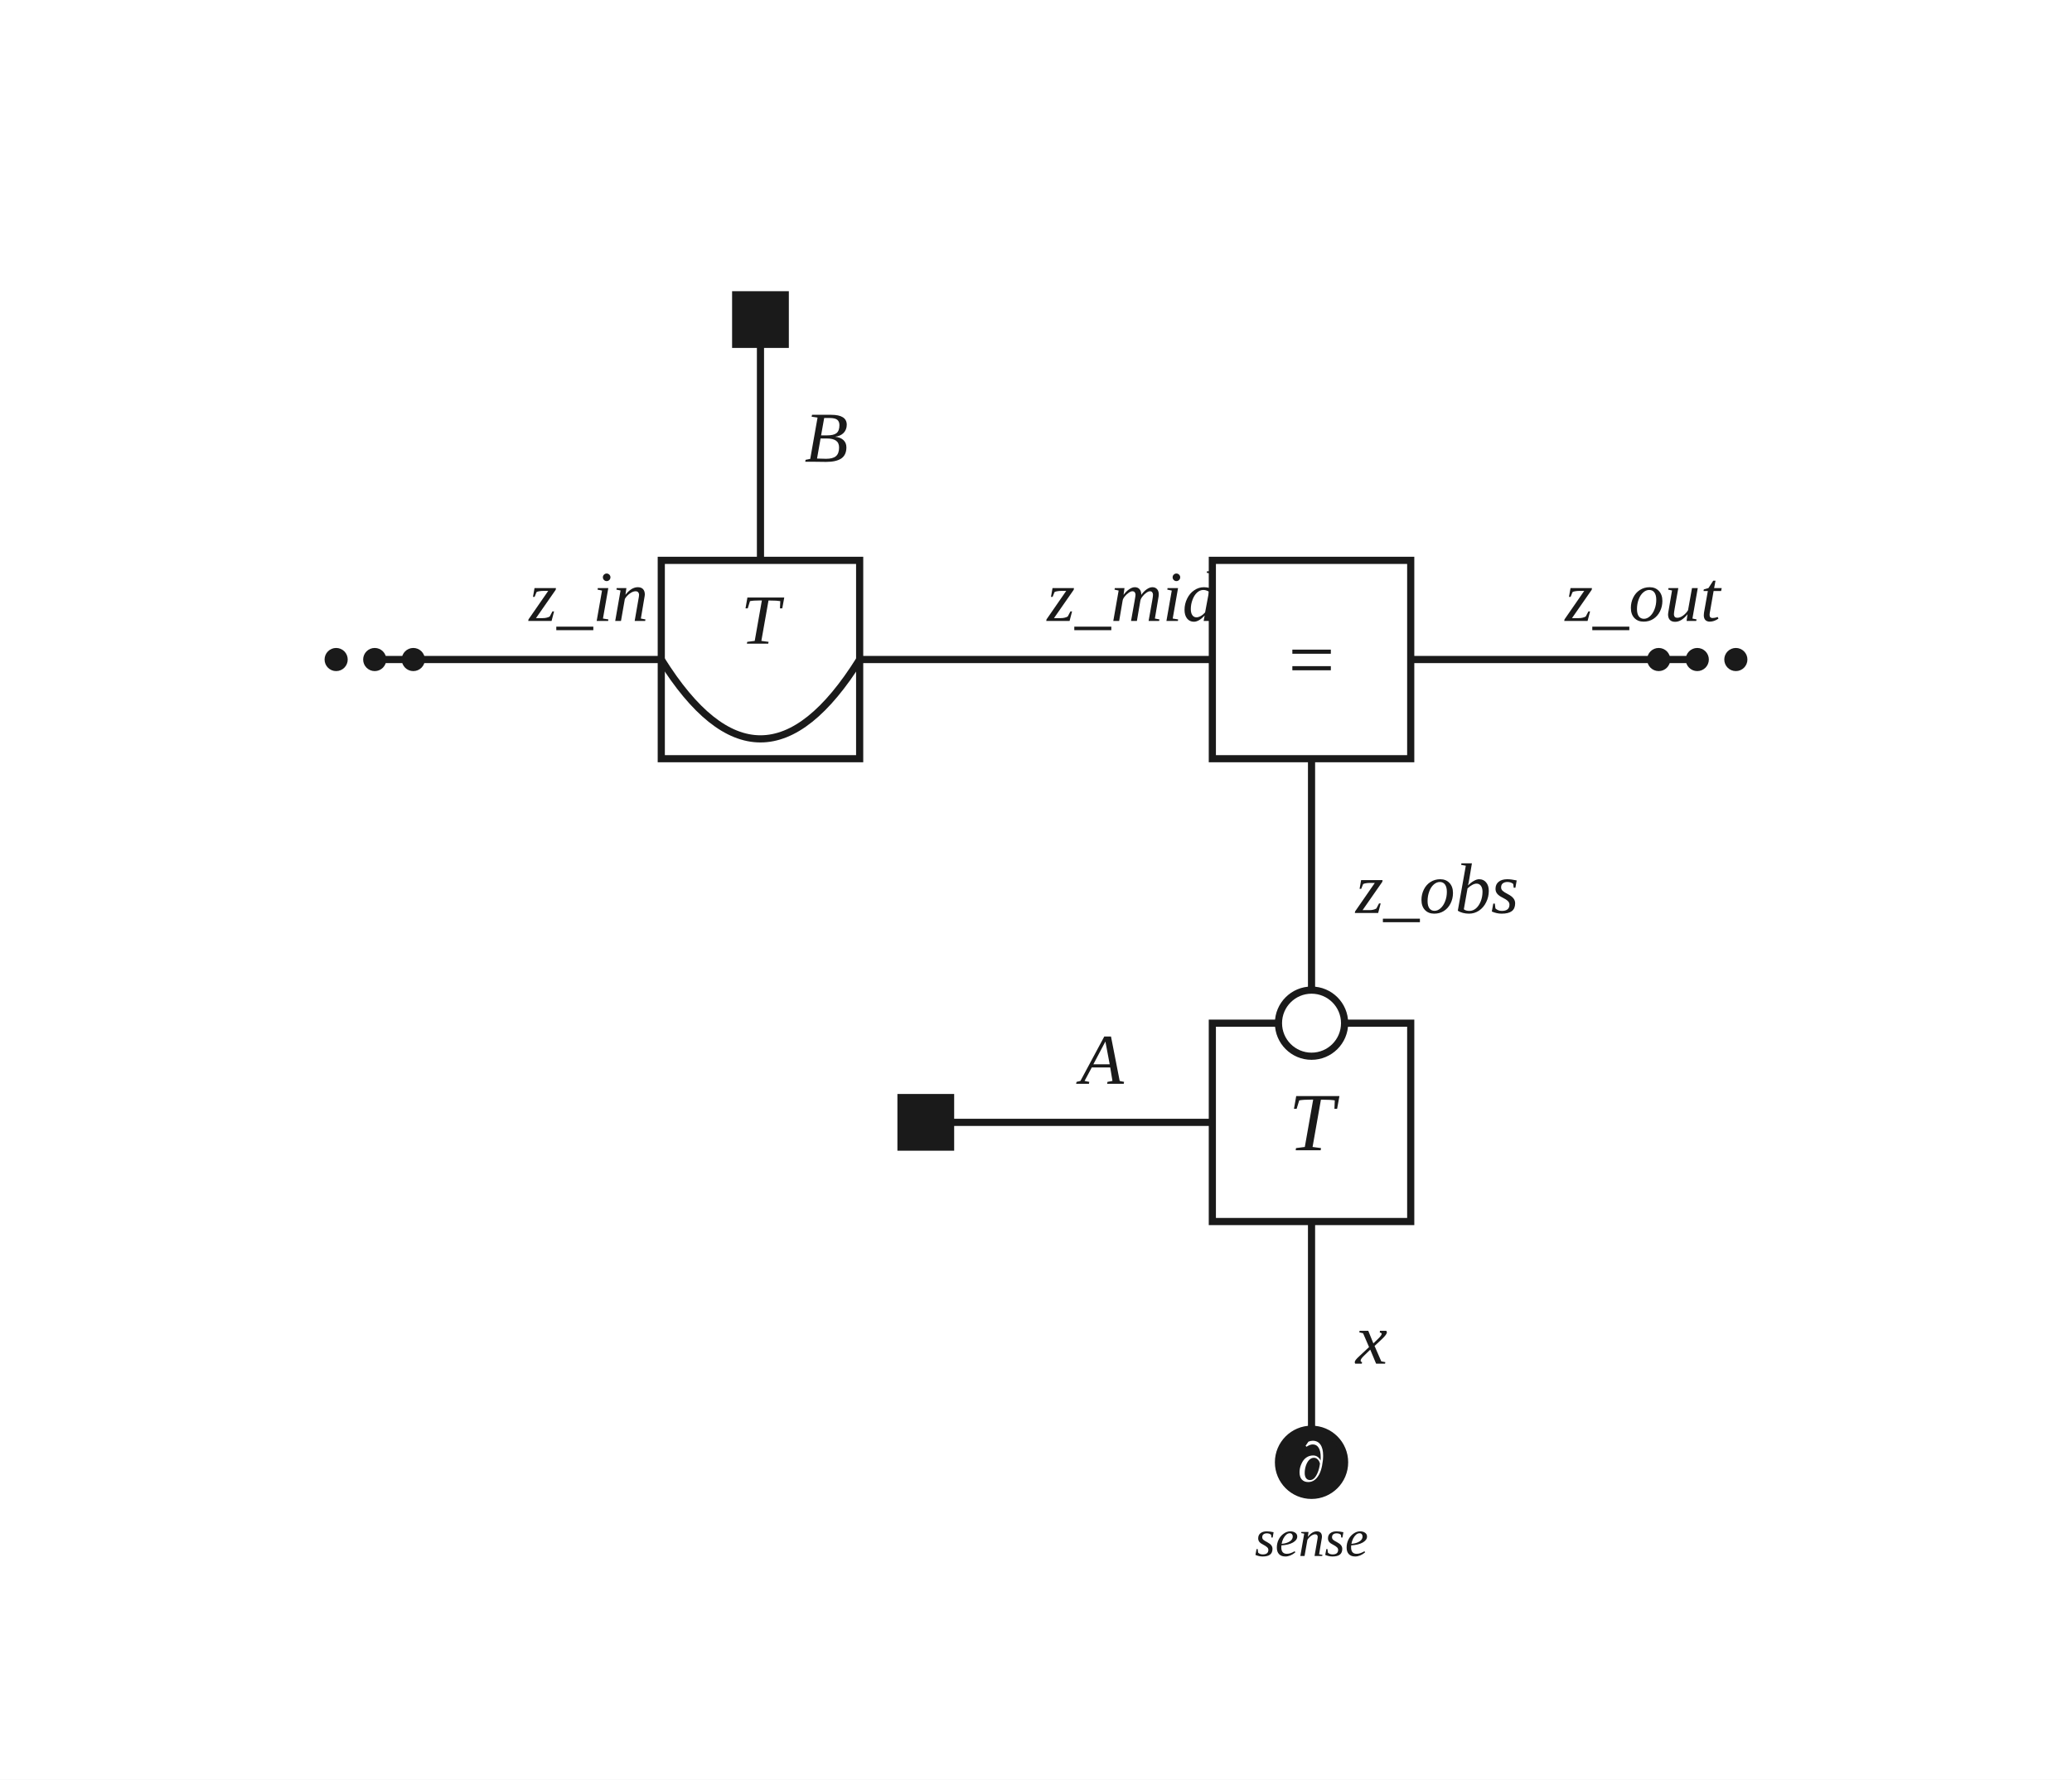
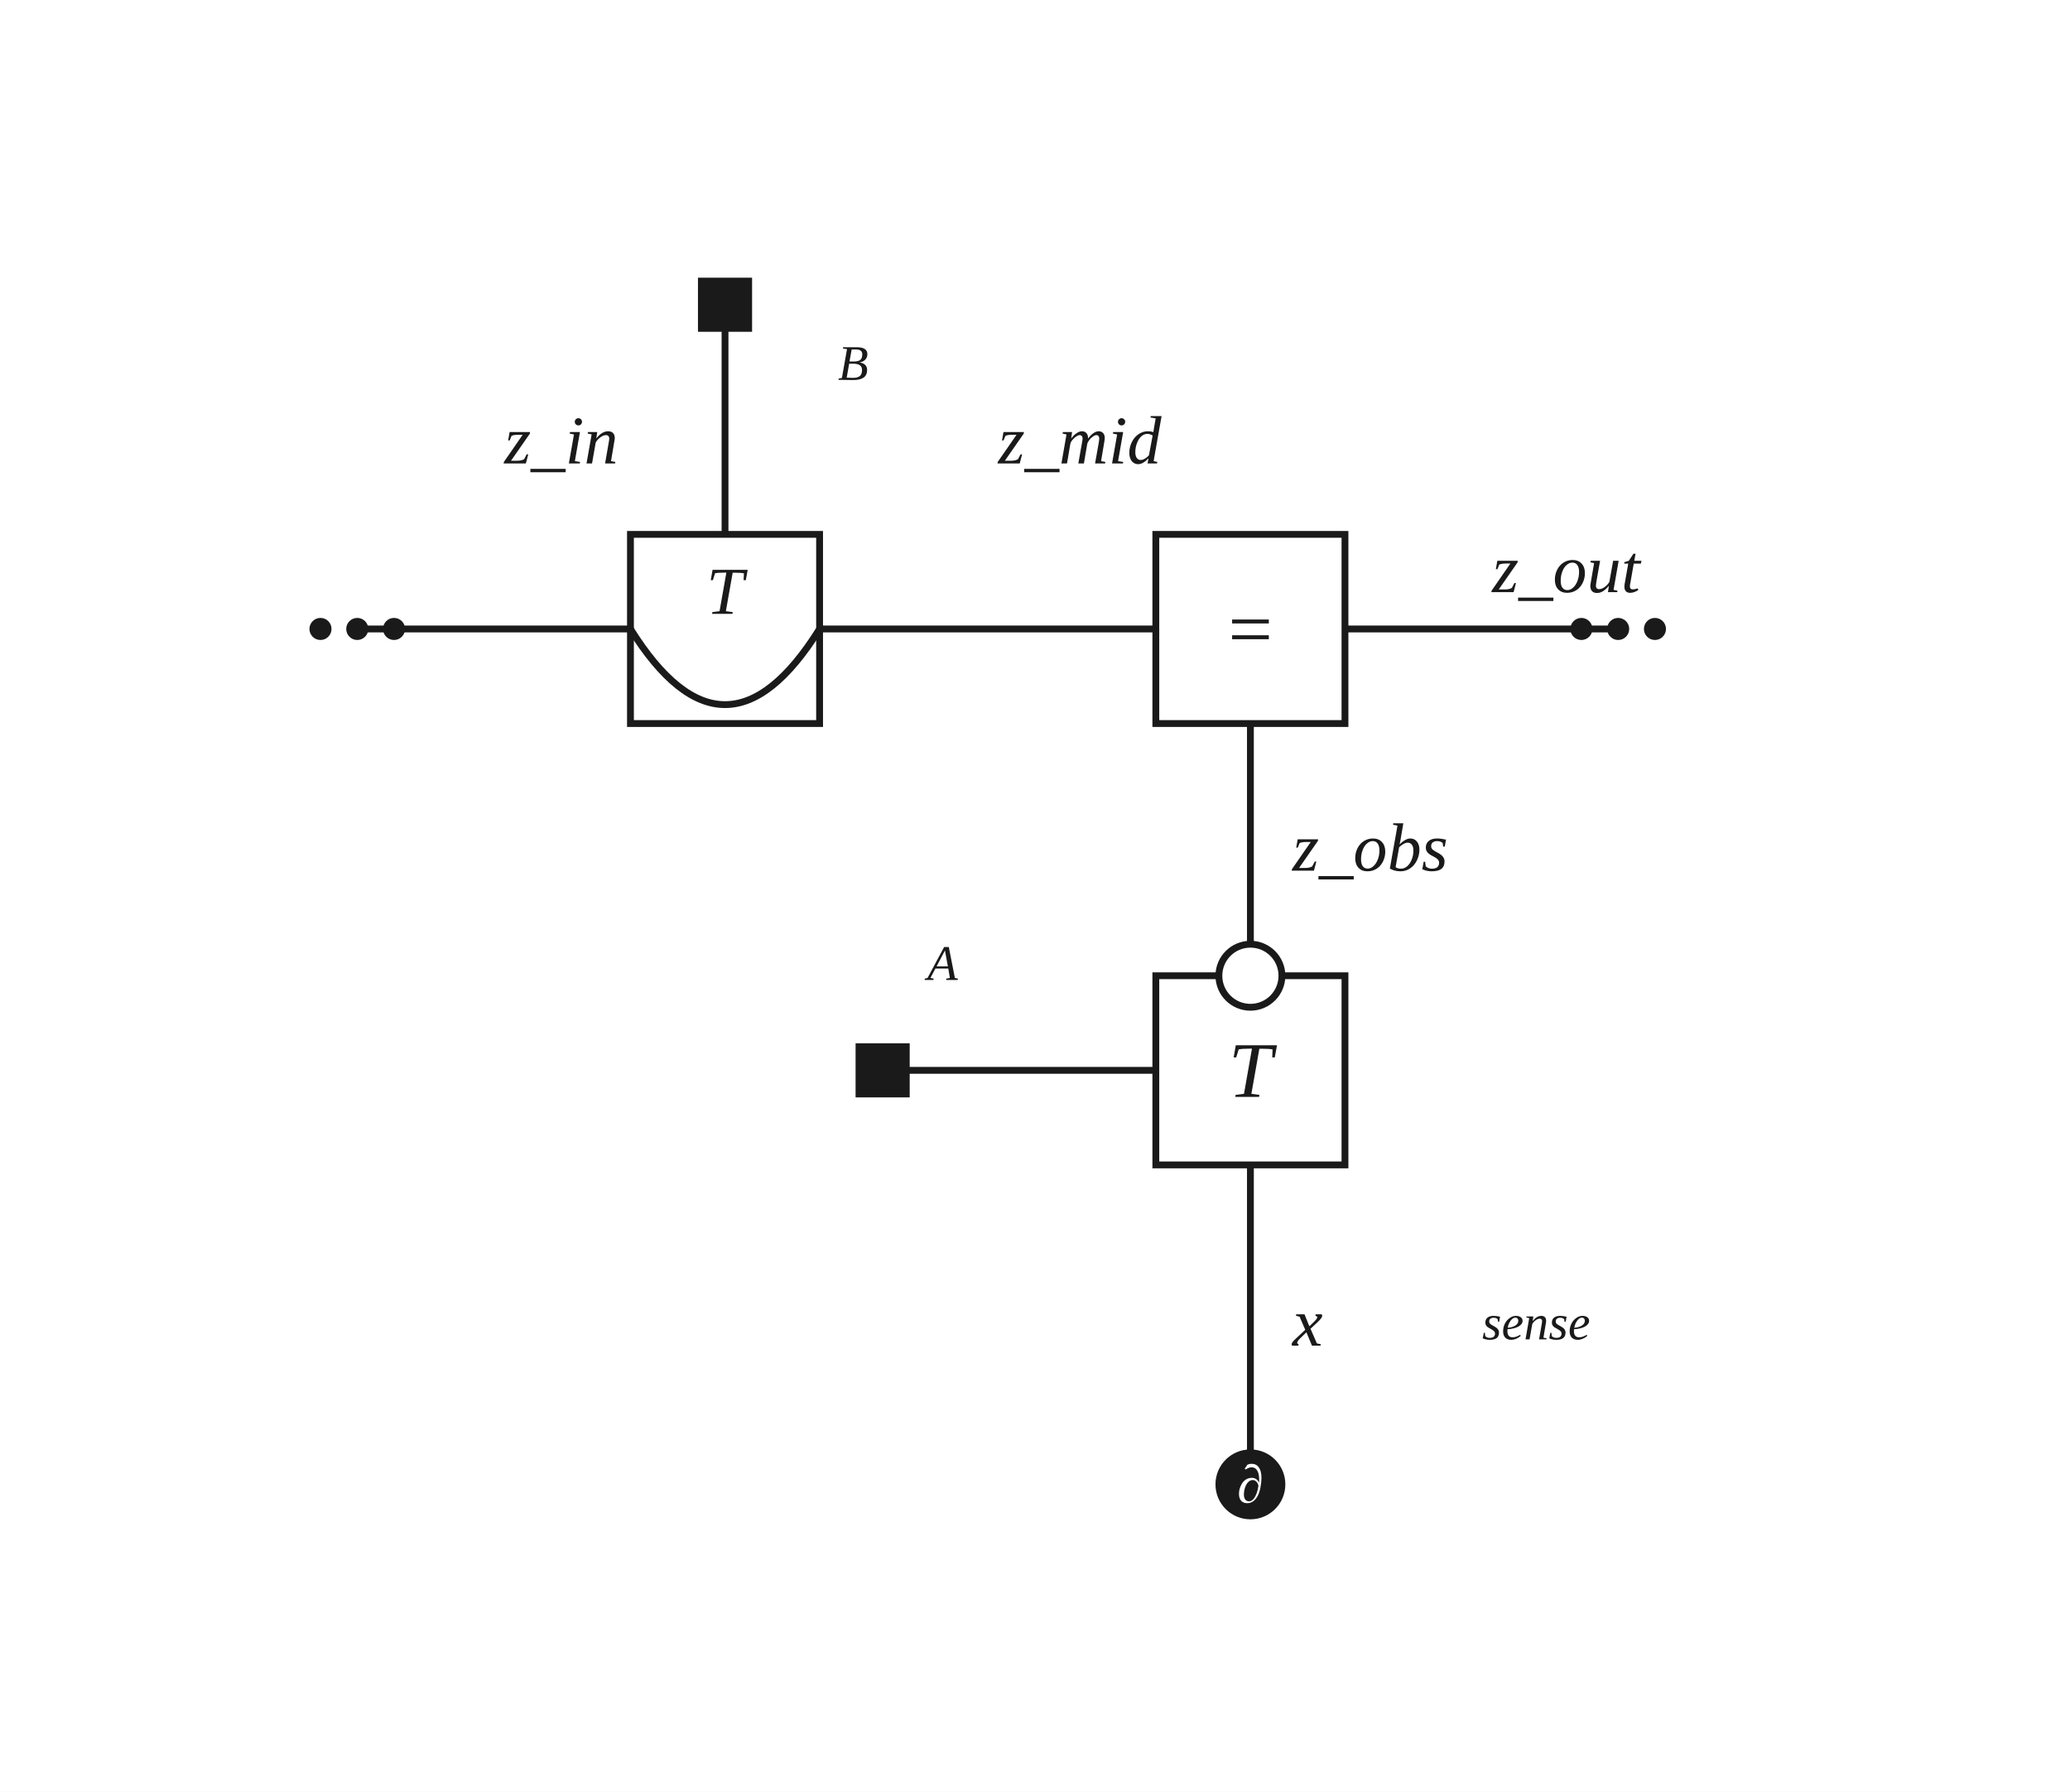
- <svg xmlns="http://www.w3.org/2000/svg" width="376" height="323" viewBox="0 0 376 323" font-family="STIXGeneral, 'STIX Two Math', 'Cambria Math', 'Times New Roman', serif">
+ <svg xmlns="http://www.w3.org/2000/svg" width="394" height="341" viewBox="0 0 394 341" font-family="STIXGeneral, 'STIX Two Math', 'Cambria Math', 'Times New Roman', serif">
  <rect width="100%" height="100%" fill="#ffffff" />
  <g stroke="#1a1a1a" stroke-width="1.3" fill="none" stroke-linecap="round">
    <path d="M120.0,119.7 L68.0,119.7" />
-     <text x="96.0" y="112.7" font-size="13.0" font-style="italic" stroke="none" fill="#1a1a1a">z_in</text>
+     <text x="96.0" y="88.2" font-size="13.0" font-style="italic" stroke="none" fill="#1a1a1a">z_in</text>
    <path d="M156.0,119.7 L220.0,119.7" />
-     <text x="190.0" y="112.7" font-size="13.0" font-style="italic" stroke="none" fill="#1a1a1a">z_mid</text>
+     <text x="190.0" y="88.2" font-size="13.0" font-style="italic" stroke="none" fill="#1a1a1a">z_mid</text>
    <path d="M238.0,137.7 L238.0,185.7" />
    <text x="246.0" y="165.7" font-size="13.0" font-style="italic" stroke="none" fill="#1a1a1a">z_obs</text>
    <path d="M256.0,119.7 L308.0,119.7" />
    <text x="284.0" y="112.7" font-size="13.0" font-style="italic" stroke="none" fill="#1a1a1a">z_out</text>
-     <path d="M238.0,221.7 L238.0,265.4" />
-     <text x="246.0" y="247.5" font-size="13.0" font-style="italic" stroke="none" fill="#1a1a1a">x</text>
+     <path d="M238.0,221.7 L238.0,282.5" />
+     <text x="246.0" y="256.1" font-size="13.0" font-style="italic" stroke="none" fill="#1a1a1a">x</text>
    <path d="M138.0,101.7 L138.0,58.0" />
-     <text x="146.0" y="83.8" font-size="13.0" font-style="italic" stroke="none" fill="#1a1a1a">B</text>
    <path d="M220.0,203.7 L168.0,203.7" />
-     <text x="196.0" y="196.7" font-size="13.0" font-style="italic" stroke="none" fill="#1a1a1a">A</text>
    <g>
      <rect x="120.0" y="101.7" width="36.0" height="36.0" fill="#ffffff" />
      <text x="138.0" y="112.5" font-size="12.8" font-style="italic" stroke="none" fill="#1a1a1a" text-anchor="middle" dominant-baseline="central">T</text>
    </g>
    <g>
      <rect x="220.0" y="101.7" width="36.0" height="36.0" fill="#ffffff" />
      <text x="238.0" y="119.7" font-size="15.0" stroke="none" fill="#1a1a1a" text-anchor="middle" dominant-baseline="central">=</text>
    </g>
    <g>
      <rect x="220.0" y="185.7" width="36.0" height="36.0" fill="#ffffff" />
      <text x="238.0" y="203.7" font-size="15.0" font-style="italic" stroke="none" fill="#1a1a1a" text-anchor="middle" dominant-baseline="central">T</text>
    </g>
    <path d="M120.0,119.7 Q138.0,148.5 156.0,119.7" />
    <circle cx="238.0" cy="185.7" r="6.0" fill="#ffffff" />
    <g>
-       <circle cx="238.0" cy="265.4" r="6.0" fill="#1a1a1a" />
-       <text x="238.0" y="265.4" font-size="10.2" stroke="none" fill="#ffffff" text-anchor="middle" dominant-baseline="central">∂</text>
-       <text x="238.0" y="282.4" font-size="9.5" stroke="none" fill="#1a1a1a" text-anchor="middle" font-style="italic">sense</text>
+       <circle cx="238.0" cy="282.5" r="6.0" fill="#1a1a1a" />
+       <text x="238.0" y="282.5" font-size="10.2" stroke="none" fill="#ffffff" text-anchor="middle" dominant-baseline="central">∂</text>
+       <text x="292.4" y="254.9" font-size="9.5" stroke="none" fill="#1a1a1a" text-anchor="middle" font-style="italic">sense</text>
    </g>
    <g>
      <rect x="133.5" y="53.5" width="9.0" height="9.0" fill="#1a1a1a" />
+       <text x="162.4" y="72.3" font-size="9.5" stroke="none" fill="#1a1a1a" text-anchor="middle" font-style="italic">B</text>
    </g>
    <g>
      <rect x="163.5" y="199.2" width="9.0" height="9.0" fill="#1a1a1a" />
+       <text x="179.4" y="186.5" font-size="9.5" stroke="none" fill="#1a1a1a" text-anchor="middle" font-style="italic">A</text>
    </g>
    <circle cx="61.0" cy="119.7" r="2.1" fill="#1a1a1a" stroke="none" />
    <circle cx="68.0" cy="119.7" r="2.1" fill="#1a1a1a" stroke="none" />
    <circle cx="75.0" cy="119.7" r="2.1" fill="#1a1a1a" stroke="none" />
    <circle cx="301.0" cy="119.7" r="2.1" fill="#1a1a1a" stroke="none" />
    <circle cx="308.0" cy="119.7" r="2.1" fill="#1a1a1a" stroke="none" />
    <circle cx="315.0" cy="119.7" r="2.1" fill="#1a1a1a" stroke="none" />
  </g>
</svg>
